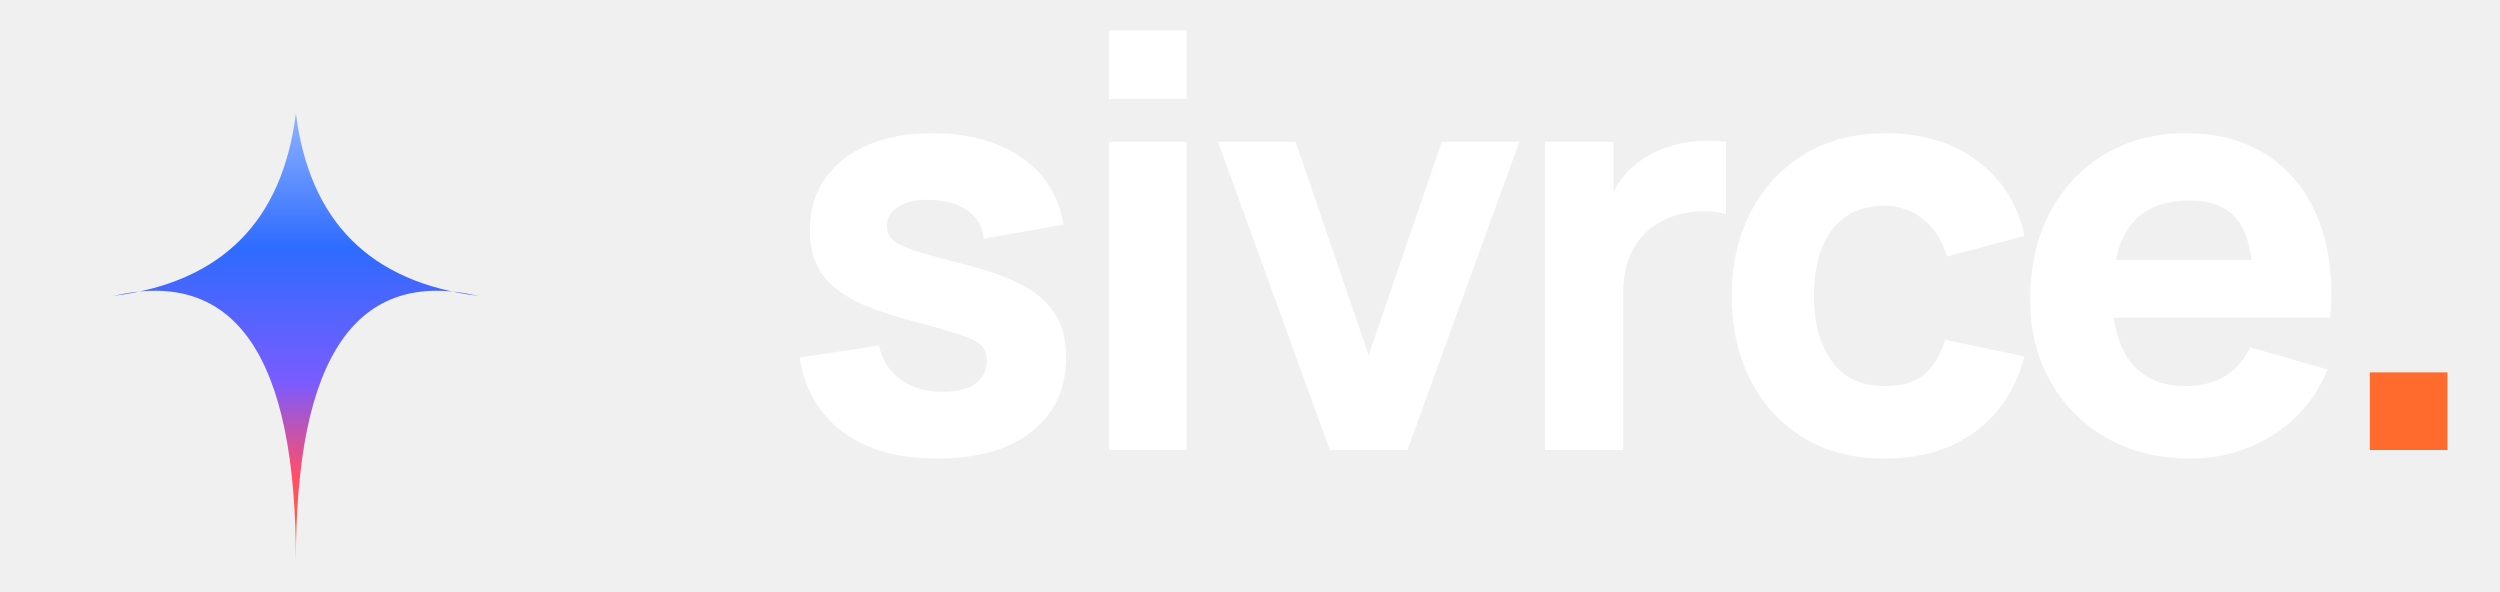
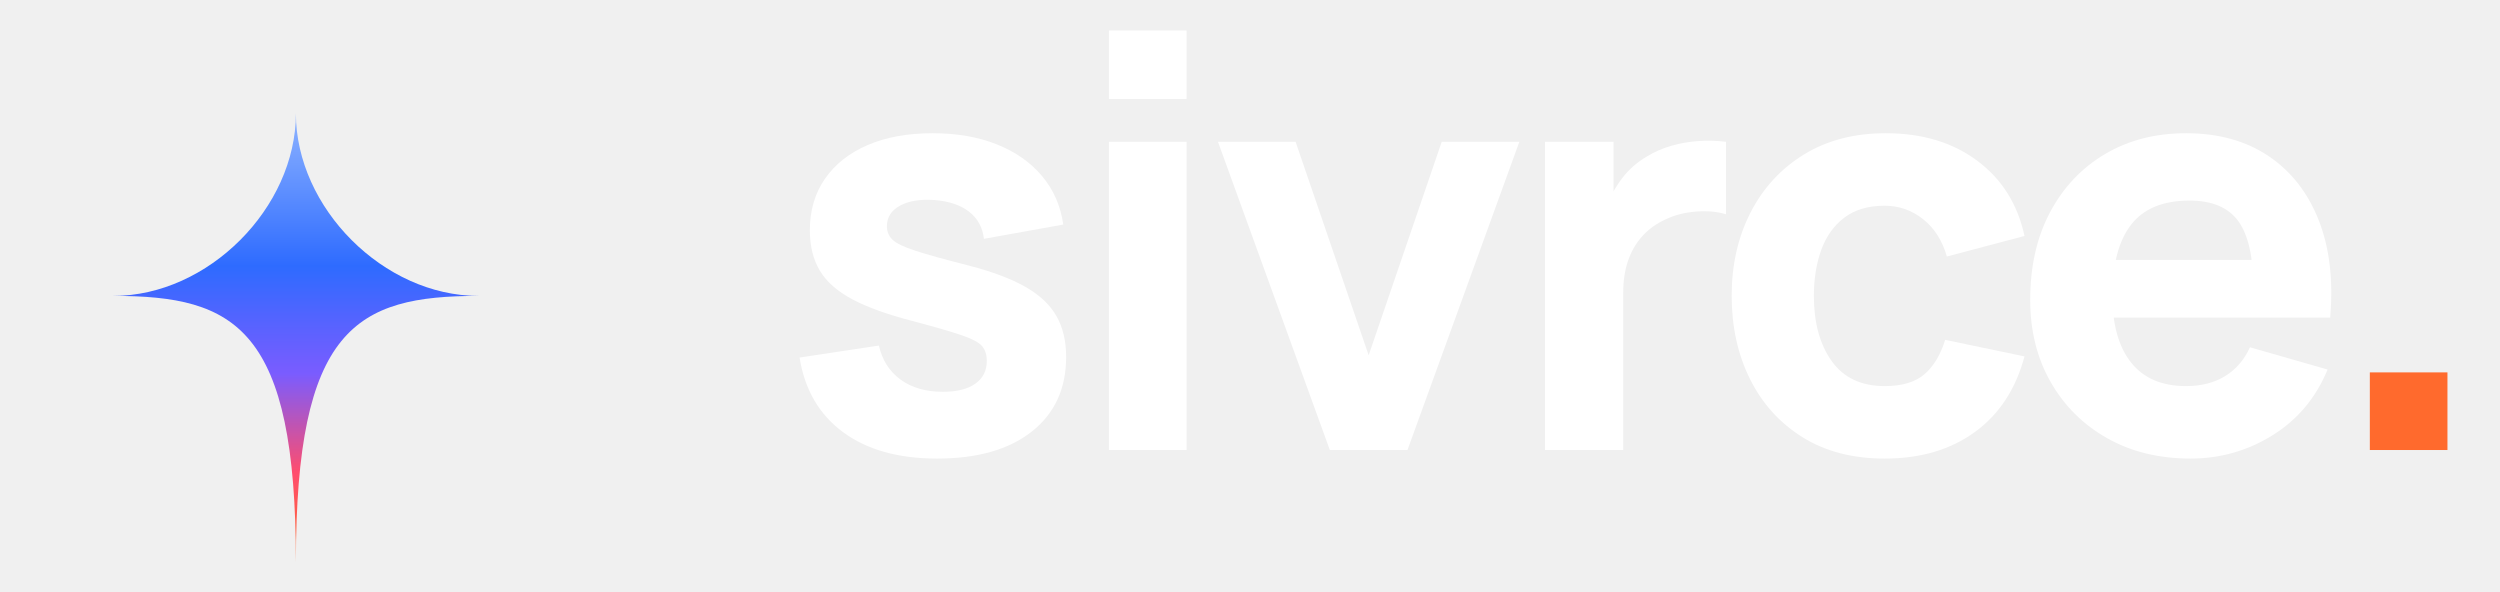
<svg xmlns="http://www.w3.org/2000/svg" viewBox="0 0 202.77 48">
  <defs>
    <linearGradient id="gCmaster" x1="24" y1="9.20" x2="24" y2="45.60" gradientUnits="userSpaceOnUse">
      <stop offset="0.0" stop-color="#8FB4FF" />
-       <stop offset="0.3" stop-color="#2E6BFF" />
-       <stop offset="0.6" stop-color="#7A5CFF" />
+       <stop offset="0.34" stop-color="#2E6BFF" />
+       <stop offset="0.58" stop-color="#7A5CFF" />
      <stop offset="0.8" stop-color="#FF4D6D" />
      <stop offset="1.0" stop-color="#FF6A2D" />
    </linearGradient>
  </defs>
-   <path d="M24.00 9.20Q25.65 22.35 38.80 24.00Q23.95 20.55 24.00 45.60Q24.05 20.55 9.20 24.00Q22.35 22.35 24.00 9.20Z" fill="url(#gCmaster)" />
+   <path d="M24.00 9.20C24.00 16.87 31.13 24.00 38.80 24.00C28.87 24.00 24.00 26.61 24.00 45.60C24.00 26.61 19.13 24.00 9.20 24.00C16.87 24.00 24.00 16.87 24.00 9.20Z" fill="url(#gCmaster)" />
  <g transform="translate(63.000 36.500) scale(0.023148)">
    <path d="M562.0 30Q358.0 30 232.5 -62.5Q107.0 -155 80.0 -324L358.0 -366Q375.0 -290 433.5 -247.0Q492.0 -204 582.0 -204Q656.0 -204 696.0 -232.5Q736.0 -261 736.0 -312Q736.0 -344 720.0 -363.5Q704.0 -383 648.5 -402.0Q593.0 -421 476.0 -452Q344.0 -486 265.0 -528.0Q186.0 -570 151.0 -628.5Q116.0 -687 116.0 -770Q116.0 -874 169.0 -950.5Q222.0 -1027 318.5 -1068.5Q415.0 -1110 546.0 -1110Q673.0 -1110 771.0 -1071.0Q869.0 -1032 929.5 -960.0Q990.0 -888 1004.0 -790L726.0 -740Q719.0 -800 674.0 -835.0Q629.0 -870 552.0 -876Q477.0 -881 431.5 -856.0Q386.0 -831 386.0 -784Q386.0 -756 405.5 -737.0Q425.0 -718 486.5 -698.0Q548.0 -678 674.0 -646Q797.0 -614 871.5 -571.5Q946.0 -529 980.0 -469.5Q1014.0 -410 1014.0 -326Q1014.0 -160 894.0 -65.0Q774.0 30 562.0 30Z" fill="#FFFFFF" />
    <path d="M1164.0 -1230V-1470H1436.0V-1230ZM1164.0 0V-1080H1436.0V0Z" fill="#FFFFFF" />
    <path d="M1938.0 0 1546.0 -1080H1818.0L2074.0 -332L2330.0 -1080H2602.0L2210.0 0Z" fill="#FFFFFF" />
    <path d="M2692.0 0V-1080H2932.0V-816L2906.0 -850Q2927.0 -906 2962.0 -952.0Q2997.0 -998 3048.0 -1028Q3087.0 -1052 3133.0 -1065.5Q3179.0 -1079 3228.0 -1082.5Q3277.0 -1086 3326.0 -1080V-826Q3281.0 -840 3221.5 -835.5Q3162.0 -831 3114.0 -808Q3066.0 -786 3033.0 -749.5Q3000.0 -713 2983.0 -663.5Q2966.0 -614 2966.0 -552V0Z" fill="#FFFFFF" />
    <path d="M3882.0 30Q3714.0 30 3594.0 -45.0Q3474.0 -120 3410.0 -249.0Q3346.0 -378 3346.0 -540Q3346.0 -704 3412.5 -833.0Q3479.0 -962 3600.0 -1036.0Q3721.0 -1110 3886.0 -1110Q4077.0 -1110 4206.5 -1013.5Q4336.0 -917 4372.0 -750L4100.0 -678Q4076.0 -762 4016.5 -809.0Q3957.0 -856 3882.0 -856Q3796.0 -856 3741.0 -814.5Q3686.0 -773 3660.0 -701.5Q3634.0 -630 3634.0 -540Q3634.0 -399 3696.5 -311.5Q3759.0 -224 3882.0 -224Q3974.0 -224 4022.0 -266.0Q4070.0 -308 4094.0 -386L4372.0 -328Q4326.0 -156 4198.0 -63.0Q4070.0 30 3882.0 30Z" fill="#FFFFFF" />
    <path d="M4954.0 30Q4788.0 30 4661.5 -41.5Q4535.0 -113 4463.5 -238.5Q4392.0 -364 4392.0 -526Q4392.0 -703 4462.0 -834.0Q4532.0 -965 4655.0 -1037.5Q4778.0 -1110 4938.0 -1110Q5108.0 -1110 5227.0 -1030.0Q5346.0 -950 5403.0 -805.0Q5460.0 -660 5443.0 -464H5174.0V-564Q5174.0 -729 5121.5 -801.5Q5069.0 -874 4950.0 -874Q4811.0 -874 4745.5 -789.5Q4680.0 -705 4680.0 -540Q4680.0 -389 4745.5 -306.5Q4811.0 -224 4938.0 -224Q5018.0 -224 5075.0 -259.0Q5132.0 -294 5162.0 -360L5434.0 -282Q5373.0 -134 5241.5 -52.0Q5110.0 30 4954.0 30ZM4596.0 -464V-666H5312.0V-464Z" fill="#FFFFFF" />
    <path d="M5582.0 0V-272H5854.0V0Z" fill="#FF6A2D" />
  </g>
</svg>
